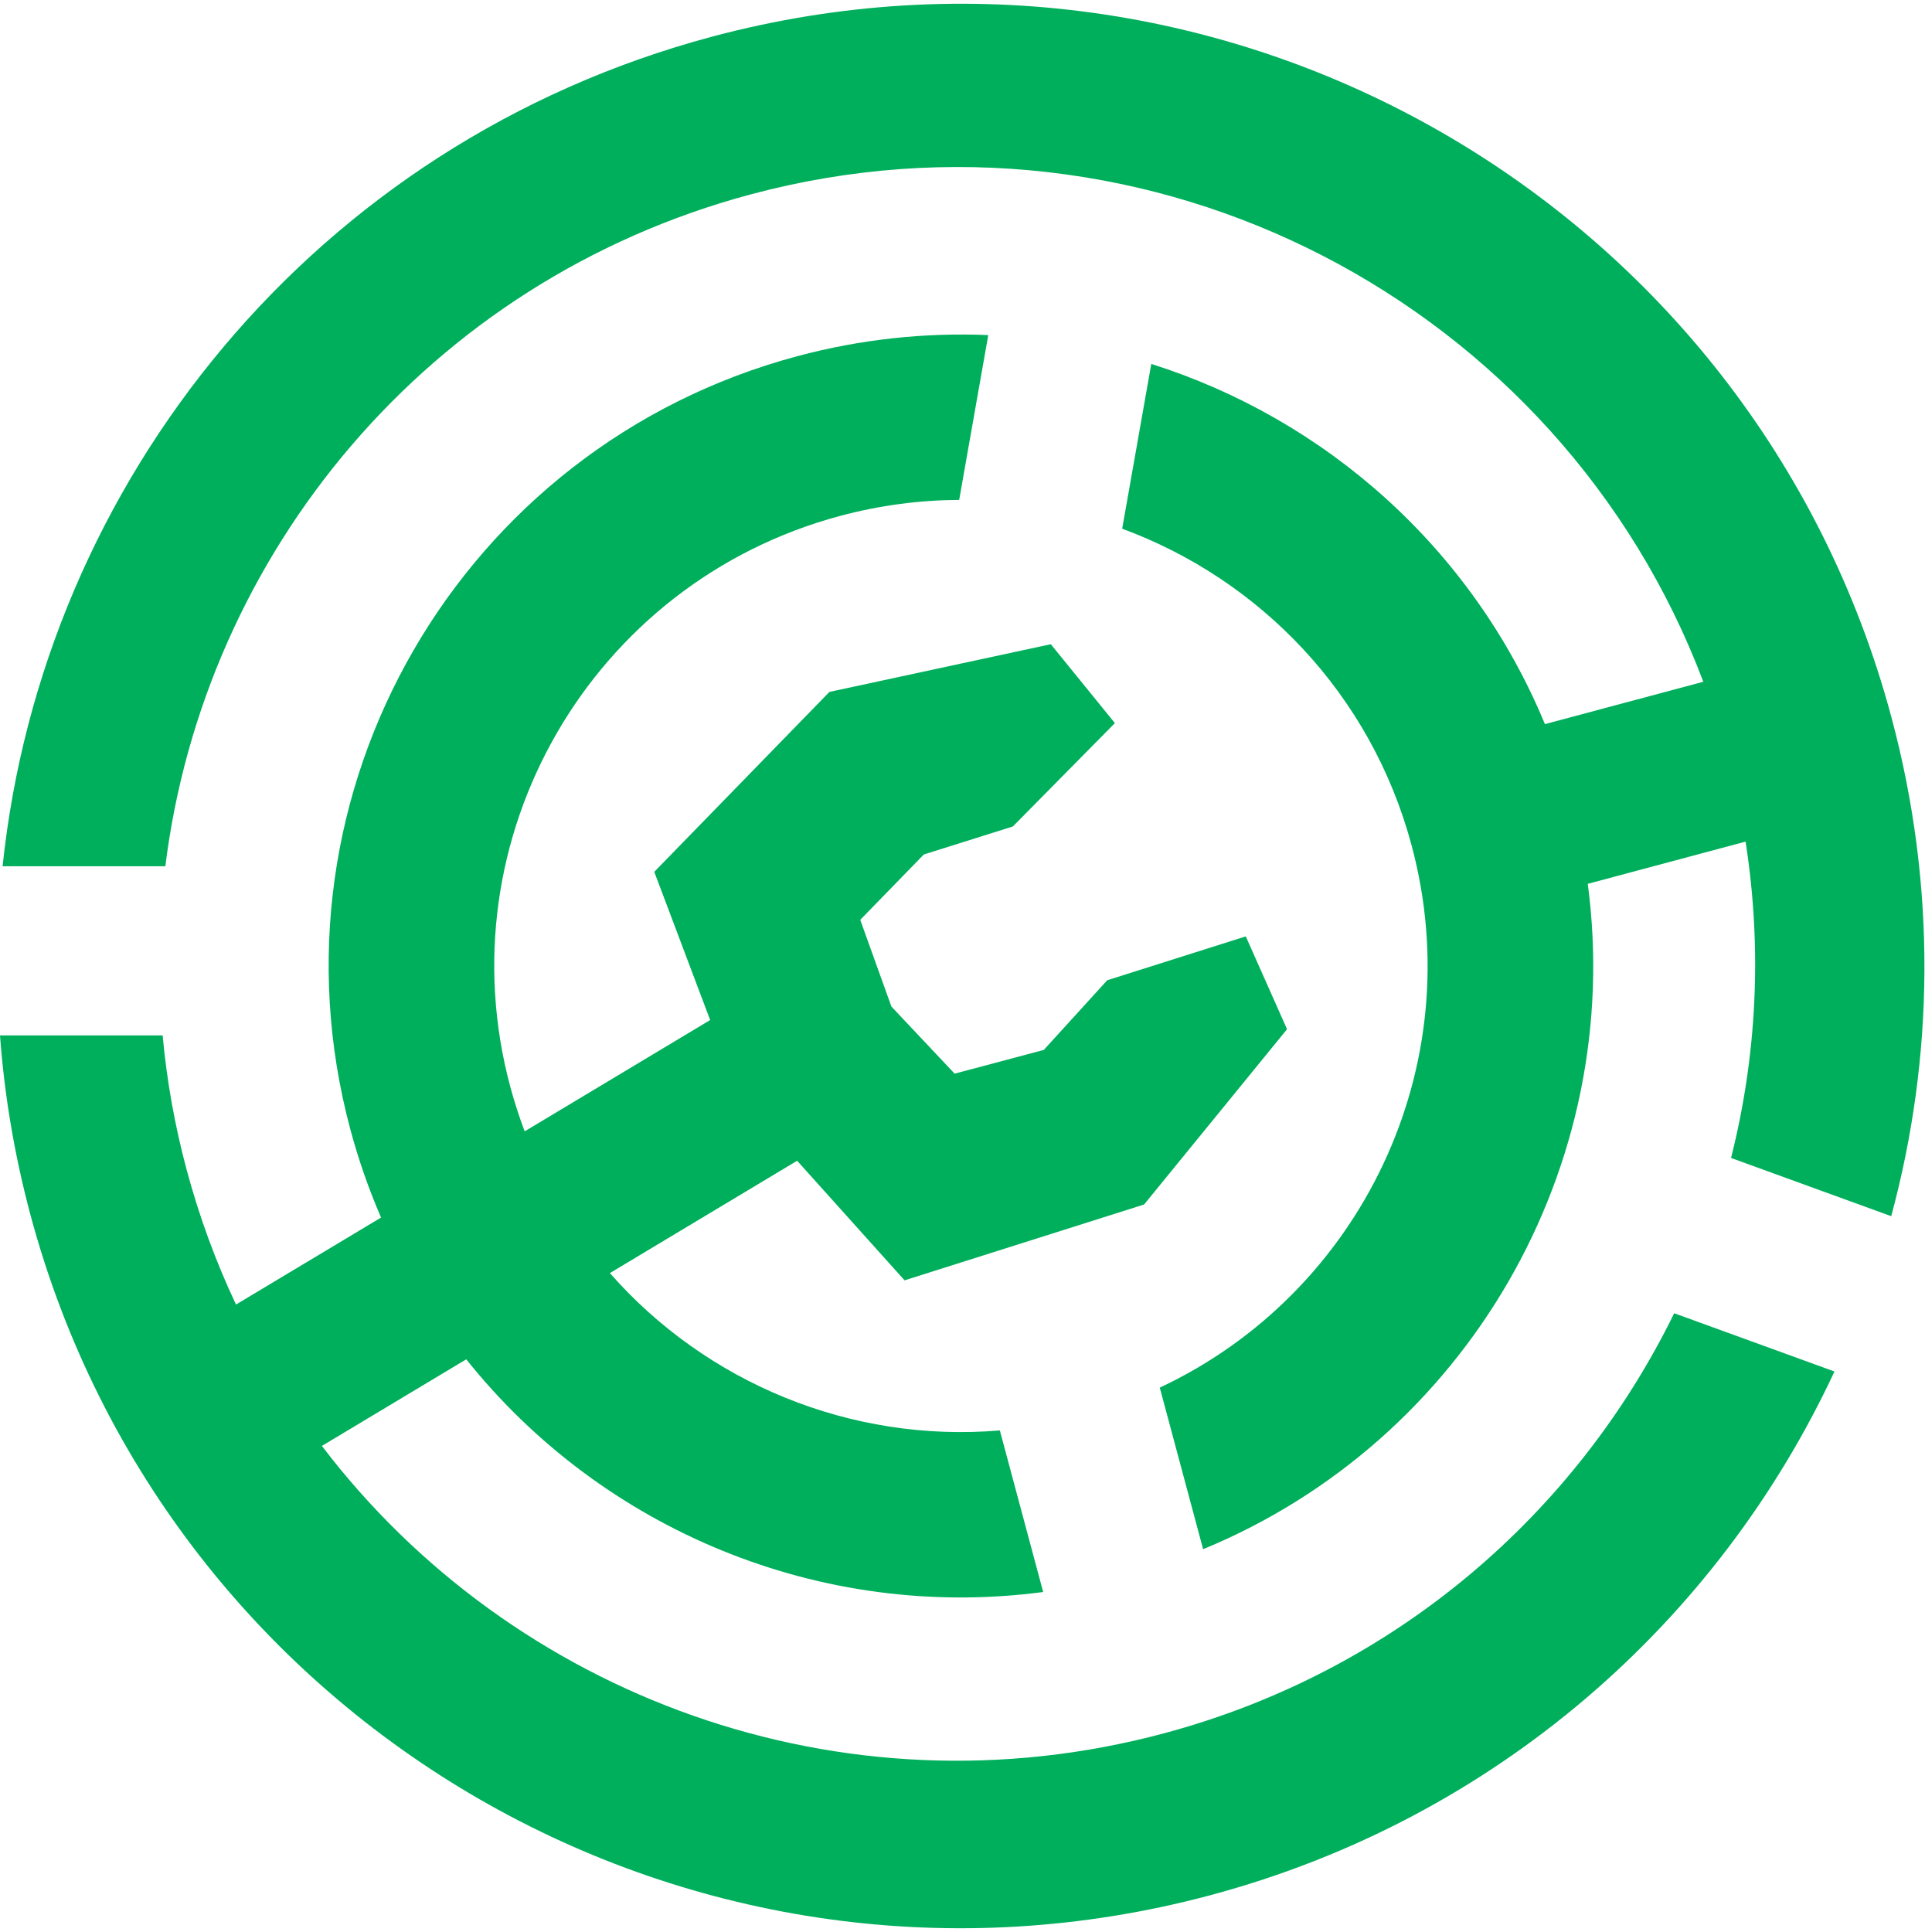
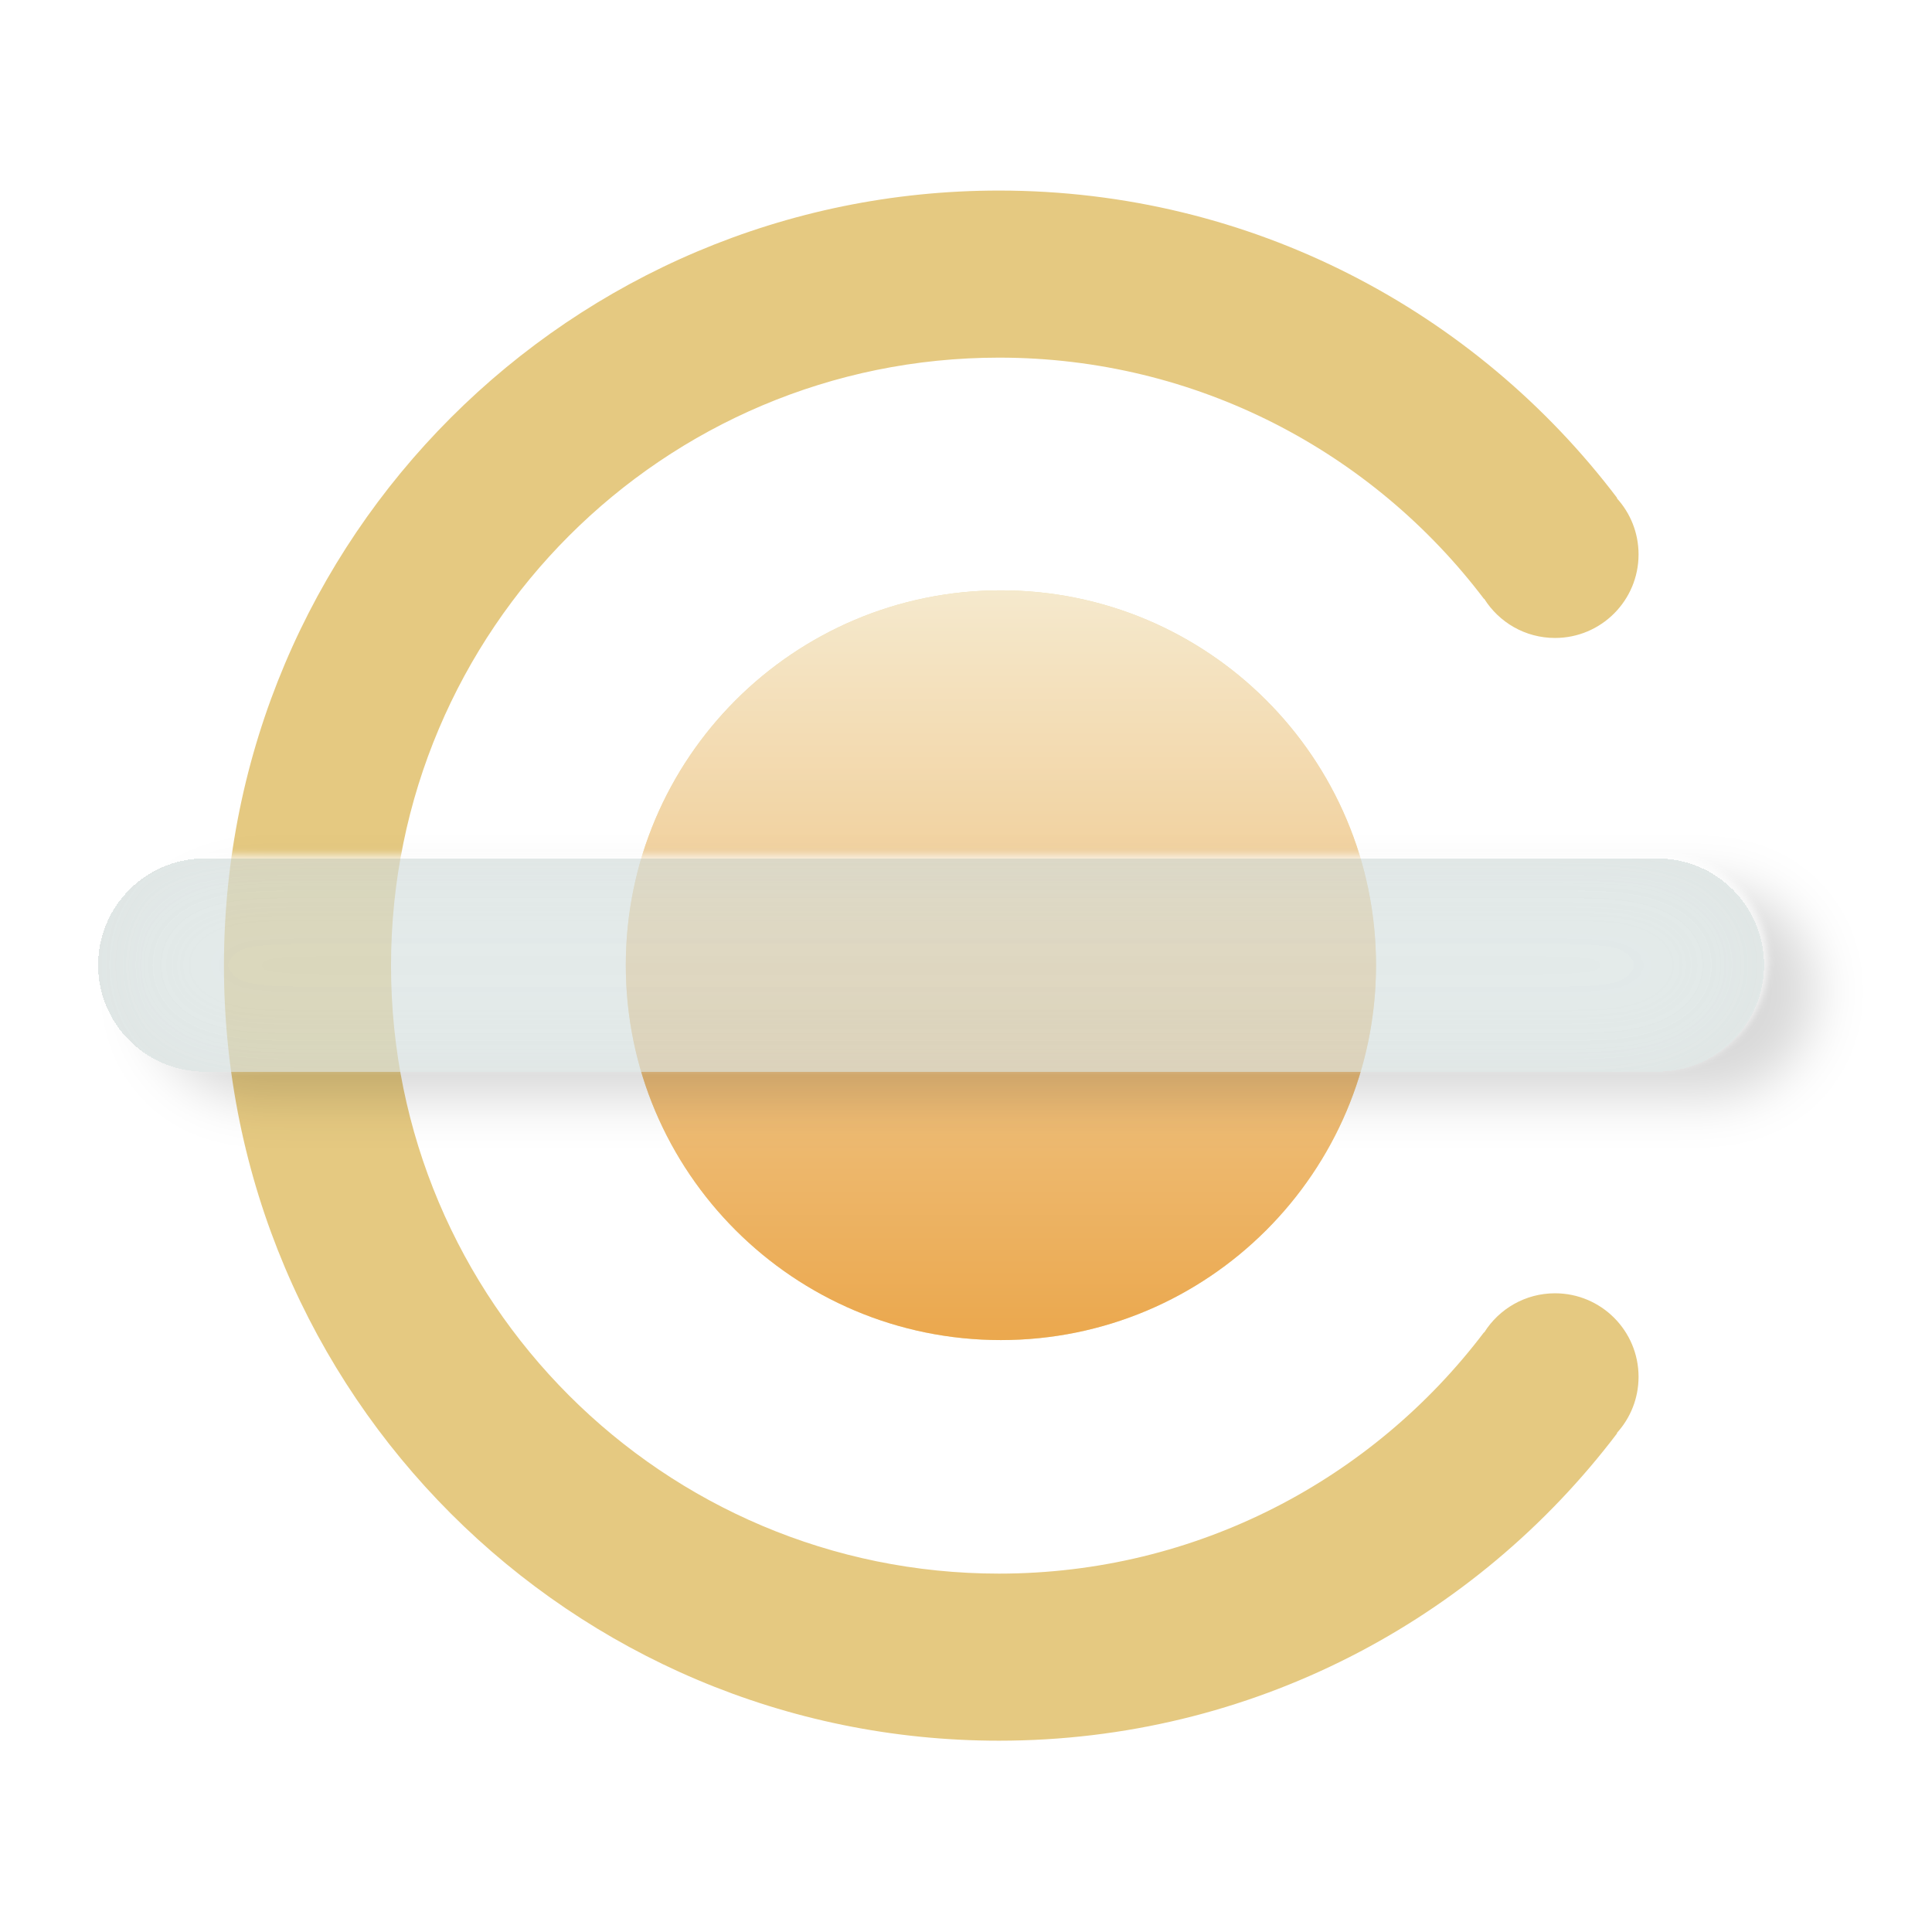
- <svg xmlns="http://www.w3.org/2000/svg" width="512" height="514" viewBox="0 0 512 514">
-   <path fill-rule="evenodd" clip-rule="evenodd" d="M503.16 323.56C514.55 281.47 515.32 235.91 503.2 190.76C466.57 54.23 326.04 -26.8 189.33 9.78C83.81 38.02 11.39 128.07 0.69 230.47H43.99C54.29 147.33 113.74 74.73 199.75 51.71C306.05 23.26 415.13 80.67 453.17 181.38L411.03 192.65C391.64 145.8 352.57 111.45 306.3 96.82L298.56 140.66C335.09 154.13 364.72 184.5 375.56 224.91C391.36 283.8 361.94 344.14 308.56 369.17L320.09 412.16C390.25 383.21 432.4 310.3 422.43 235.14L464.41 223.91C468.91 252.62 467.35 281.16 460.55 308.07L503.16 323.56Z" fill="#00af5c" />
-   <path d="M321.99 504.22C185.27 540.8 44.75 459.77 8.11 323.24C3.84 307.31 1.17 291.33 0 275.46H43.27C44.36 287.37 46.47 299.35 49.68 311.29C53.04 323.8 57.45 335.75 62.79 347.07L101.38 323.92C98.13 316.42 95.39 308.6 93.21 300.47C69.17 210.87 122.41 118.77 212.13 94.76C229.13 90.21 246.23 88.44 262.93 89.15L255.19 133C244.73 133.05 234.11 134.42 223.53 137.25C157.31 154.98 118.01 222.95 135.75 289.09C136.85 293.16 138.13 297.13 139.59 300.99L188.94 271.38L174.07 231.95L220.67 184.08L279.57 171.39L296.62 192.38L269.47 219.88L245.79 227.33L228.87 244.72L237.16 267.79C237.16 267.79 253.95 285.63 253.98 285.64L277.7 279.33L294.58 260.79L331.44 249.12L342.42 273.82L304.39 320.45L240.66 340.63L212.08 308.81L162.26 338.7C187.8 367.78 226.2 383.93 266.01 380.56L277.54 423.55C218.13 431.41 160.1 406.82 124.05 361.64L85.64 384.68C136.25 451.17 223.84 484.11 309.61 461.16C371.35 444.64 419.4 402.56 445.42 349.38L488.06 364.88C457.17 431.16 398.22 483.82 321.99 504.22Z" fill="#00af5c" />
+ <svg xmlns="http://www.w3.org/2000/svg" width="1024" height="1024" viewBox="0 0 1024 1024" fill="none">
+   <path d="M529.495 101C663.281 101 782.129 164.953 857.137 263.956L856.966 264.085C864.112 271.948 868.468 282.393 868.468 293.855C868.468 318.31 848.644 338.134 824.19 338.134C808.367 338.134 794.486 329.833 786.656 317.351L786.546 317.435C727.71 239.745 634.464 189.556 529.495 189.556C351.524 189.556 207.249 333.83 207.249 511.802C207.249 689.773 351.524 834.048 529.495 834.048C634.464 834.048 727.71 783.858 786.546 706.168L786.656 706.251C794.487 693.77 808.368 685.471 824.19 685.471C848.644 685.471 868.468 705.294 868.468 729.748C868.468 741.21 864.112 751.655 856.966 759.518L857.137 759.646C782.129 858.65 663.281 922.603 529.495 922.604C302.616 922.604 118.694 738.681 118.694 511.802C118.694 284.922 302.616 101 529.495 101Z" fill="#E5C981" />
+   <ellipse cx="530.503" cy="511.58" rx="198.812" ry="198.685" fill="#E5C981" />
+   <ellipse cx="530.503" cy="511.58" rx="198.812" ry="198.685" fill="url(#paint0_linear_8_7)" fill-opacity="0.6" />
+   <g filter="url(#filter0_ddi_8_7)">
+     <path d="M52 511.5C52 480.296 77.296 455 108.5 455H878.5C909.704 455 935 480.296 935 511.5V511.5C935 542.704 909.704 568 878.5 568H108.5C77.296 568 52 542.704 52 511.5V511.5Z" fill="#D7E4E2" fill-opacity="0.6" shape-rendering="crispEdges" />
+   </g>
+   <defs>
+     <filter id="filter0_ddi_8_7" x="50" y="442.6" width="938.4" height="165.8" filterUnits="userSpaceOnUse" color-interpolation-filters="sRGB">
+       <feFlood flood-opacity="0" result="BackgroundImageFix" />
+       <feColorMatrix in="SourceAlpha" type="matrix" values="0 0 0 0 0 0 0 0 0 0 0 0 0 0 0 0 0 0 127 0" result="hardAlpha" />
+       <feOffset dx="27" dy="14" />
+       <feGaussianBlur stdDeviation="13.2" />
+       <feComposite in2="hardAlpha" operator="out" />
+       <feColorMatrix type="matrix" values="0 0 0 0 0 0 0 0 0 0 0 0 0 0 0 0 0 0 0.15 0" />
+       <feBlend mode="normal" in2="BackgroundImageFix" result="effect1_dropShadow_8_7" />
+       <feColorMatrix in="SourceAlpha" type="matrix" values="0 0 0 0 0 0 0 0 0 0 0 0 0 0 0 0 0 0 127 0" result="hardAlpha" />
+       <feOffset dx="2" dy="-2" />
+       <feGaussianBlur stdDeviation="2" />
+       <feComposite in2="hardAlpha" operator="out" />
+       <feColorMatrix type="matrix" values="0 0 0 0 1 0 0 0 0 1 0 0 0 0 1 0 0 0 0.7 0" />
+       <feBlend mode="normal" in2="effect1_dropShadow_8_7" result="effect2_dropShadow_8_7" />
+       <feBlend mode="normal" in="SourceGraphic" in2="BackgroundImageFix" result="shape" />
+       <feColorMatrix in="SourceAlpha" type="matrix" values="0 0 0 0 0 0 0 0 0 0 0 0 0 0 0 0 0 0 127 0" result="hardAlpha" />
+       <feMorphology radius="85" operator="erode" in="SourceAlpha" result="effect3_innerShadow_8_7" />
+       <feOffset />
+       <feGaussianBlur stdDeviation="28.9" />
+       <feComposite in2="hardAlpha" operator="arithmetic" k2="-1" k3="1" />
+       <feColorMatrix type="matrix" values="0 0 0 0 0.776 0 0 0 0 0.776 0 0 0 0 0.776 0 0 0 0.25 0" />
+       <feBlend mode="normal" in2="shape" result="effect3_innerShadow_8_7" />
+       <feBlend mode="normal" in="effect3_innerShadow_8_7" in2="effect2_dropShadow_8_7" result="effect3_innerShadow_8_7" />
+     </filter>
+     <linearGradient id="paint0_linear_8_7" x1="530.503" y1="312.895" x2="530.503" y2="710.265" gradientUnits="userSpaceOnUse">
+       <stop stop-color="white" />
+       <stop offset="1" stop-color="#EE922A" />
+     </linearGradient>
+   </defs>
</svg>
